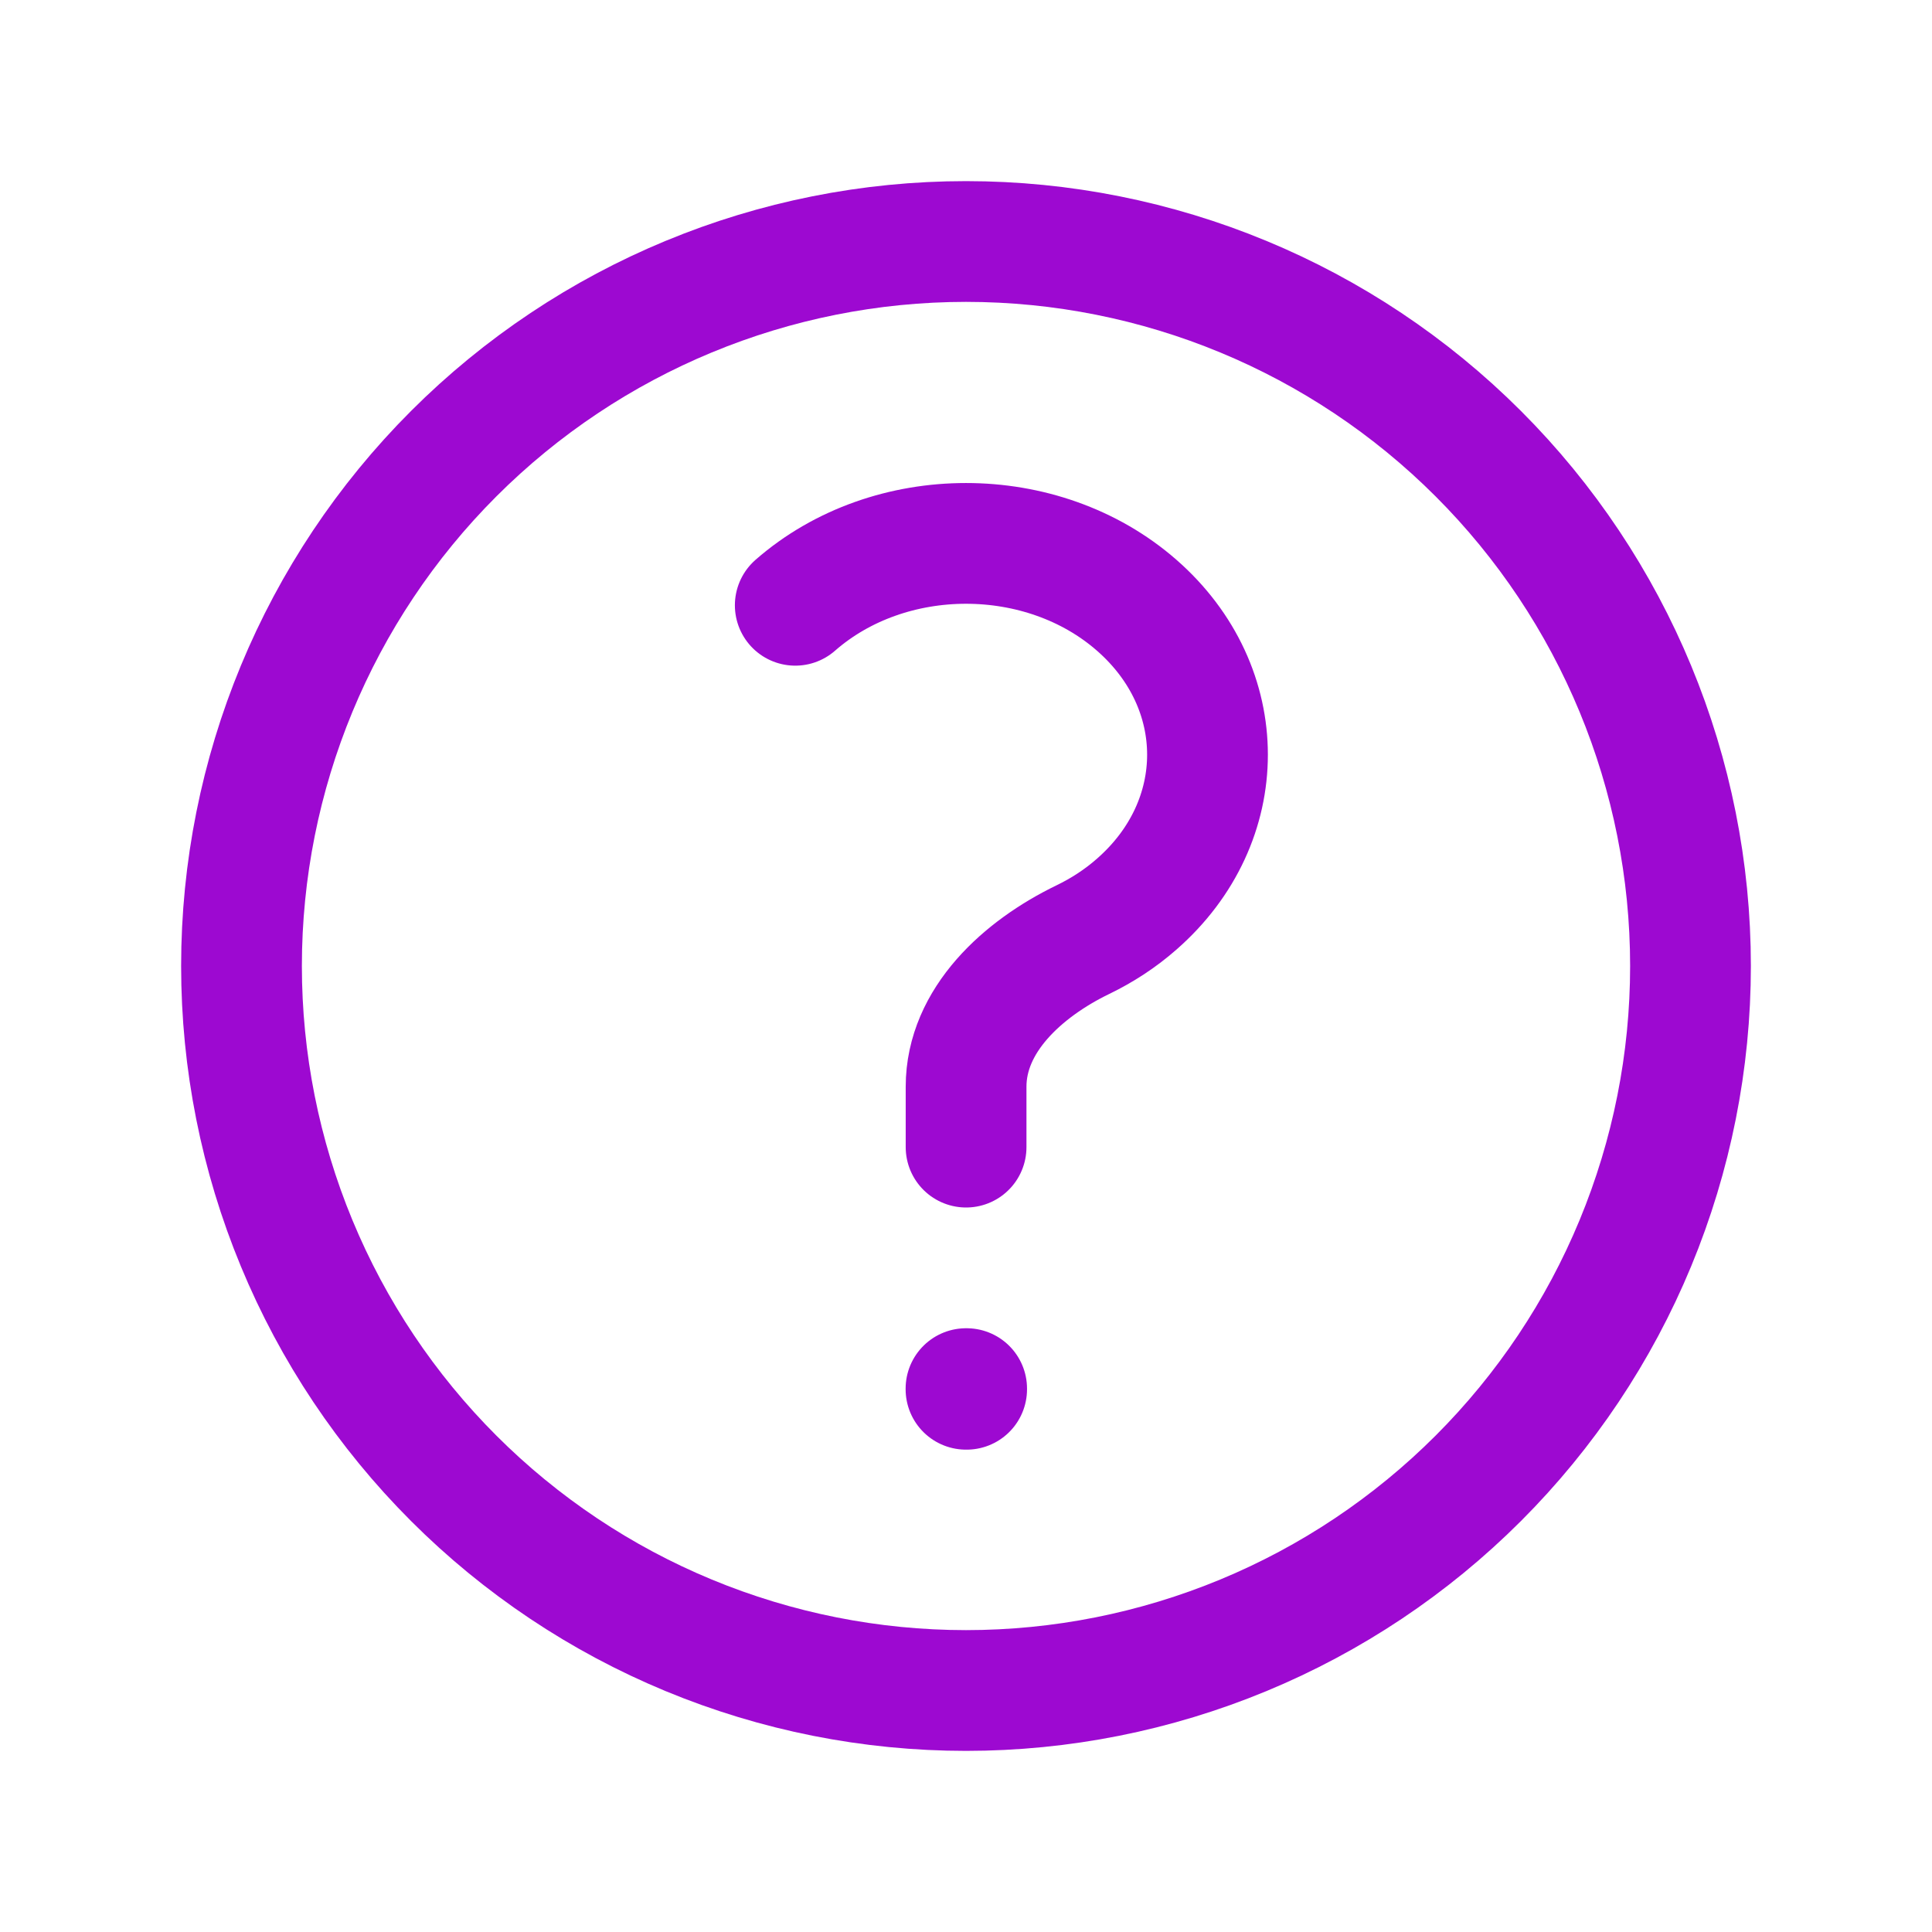
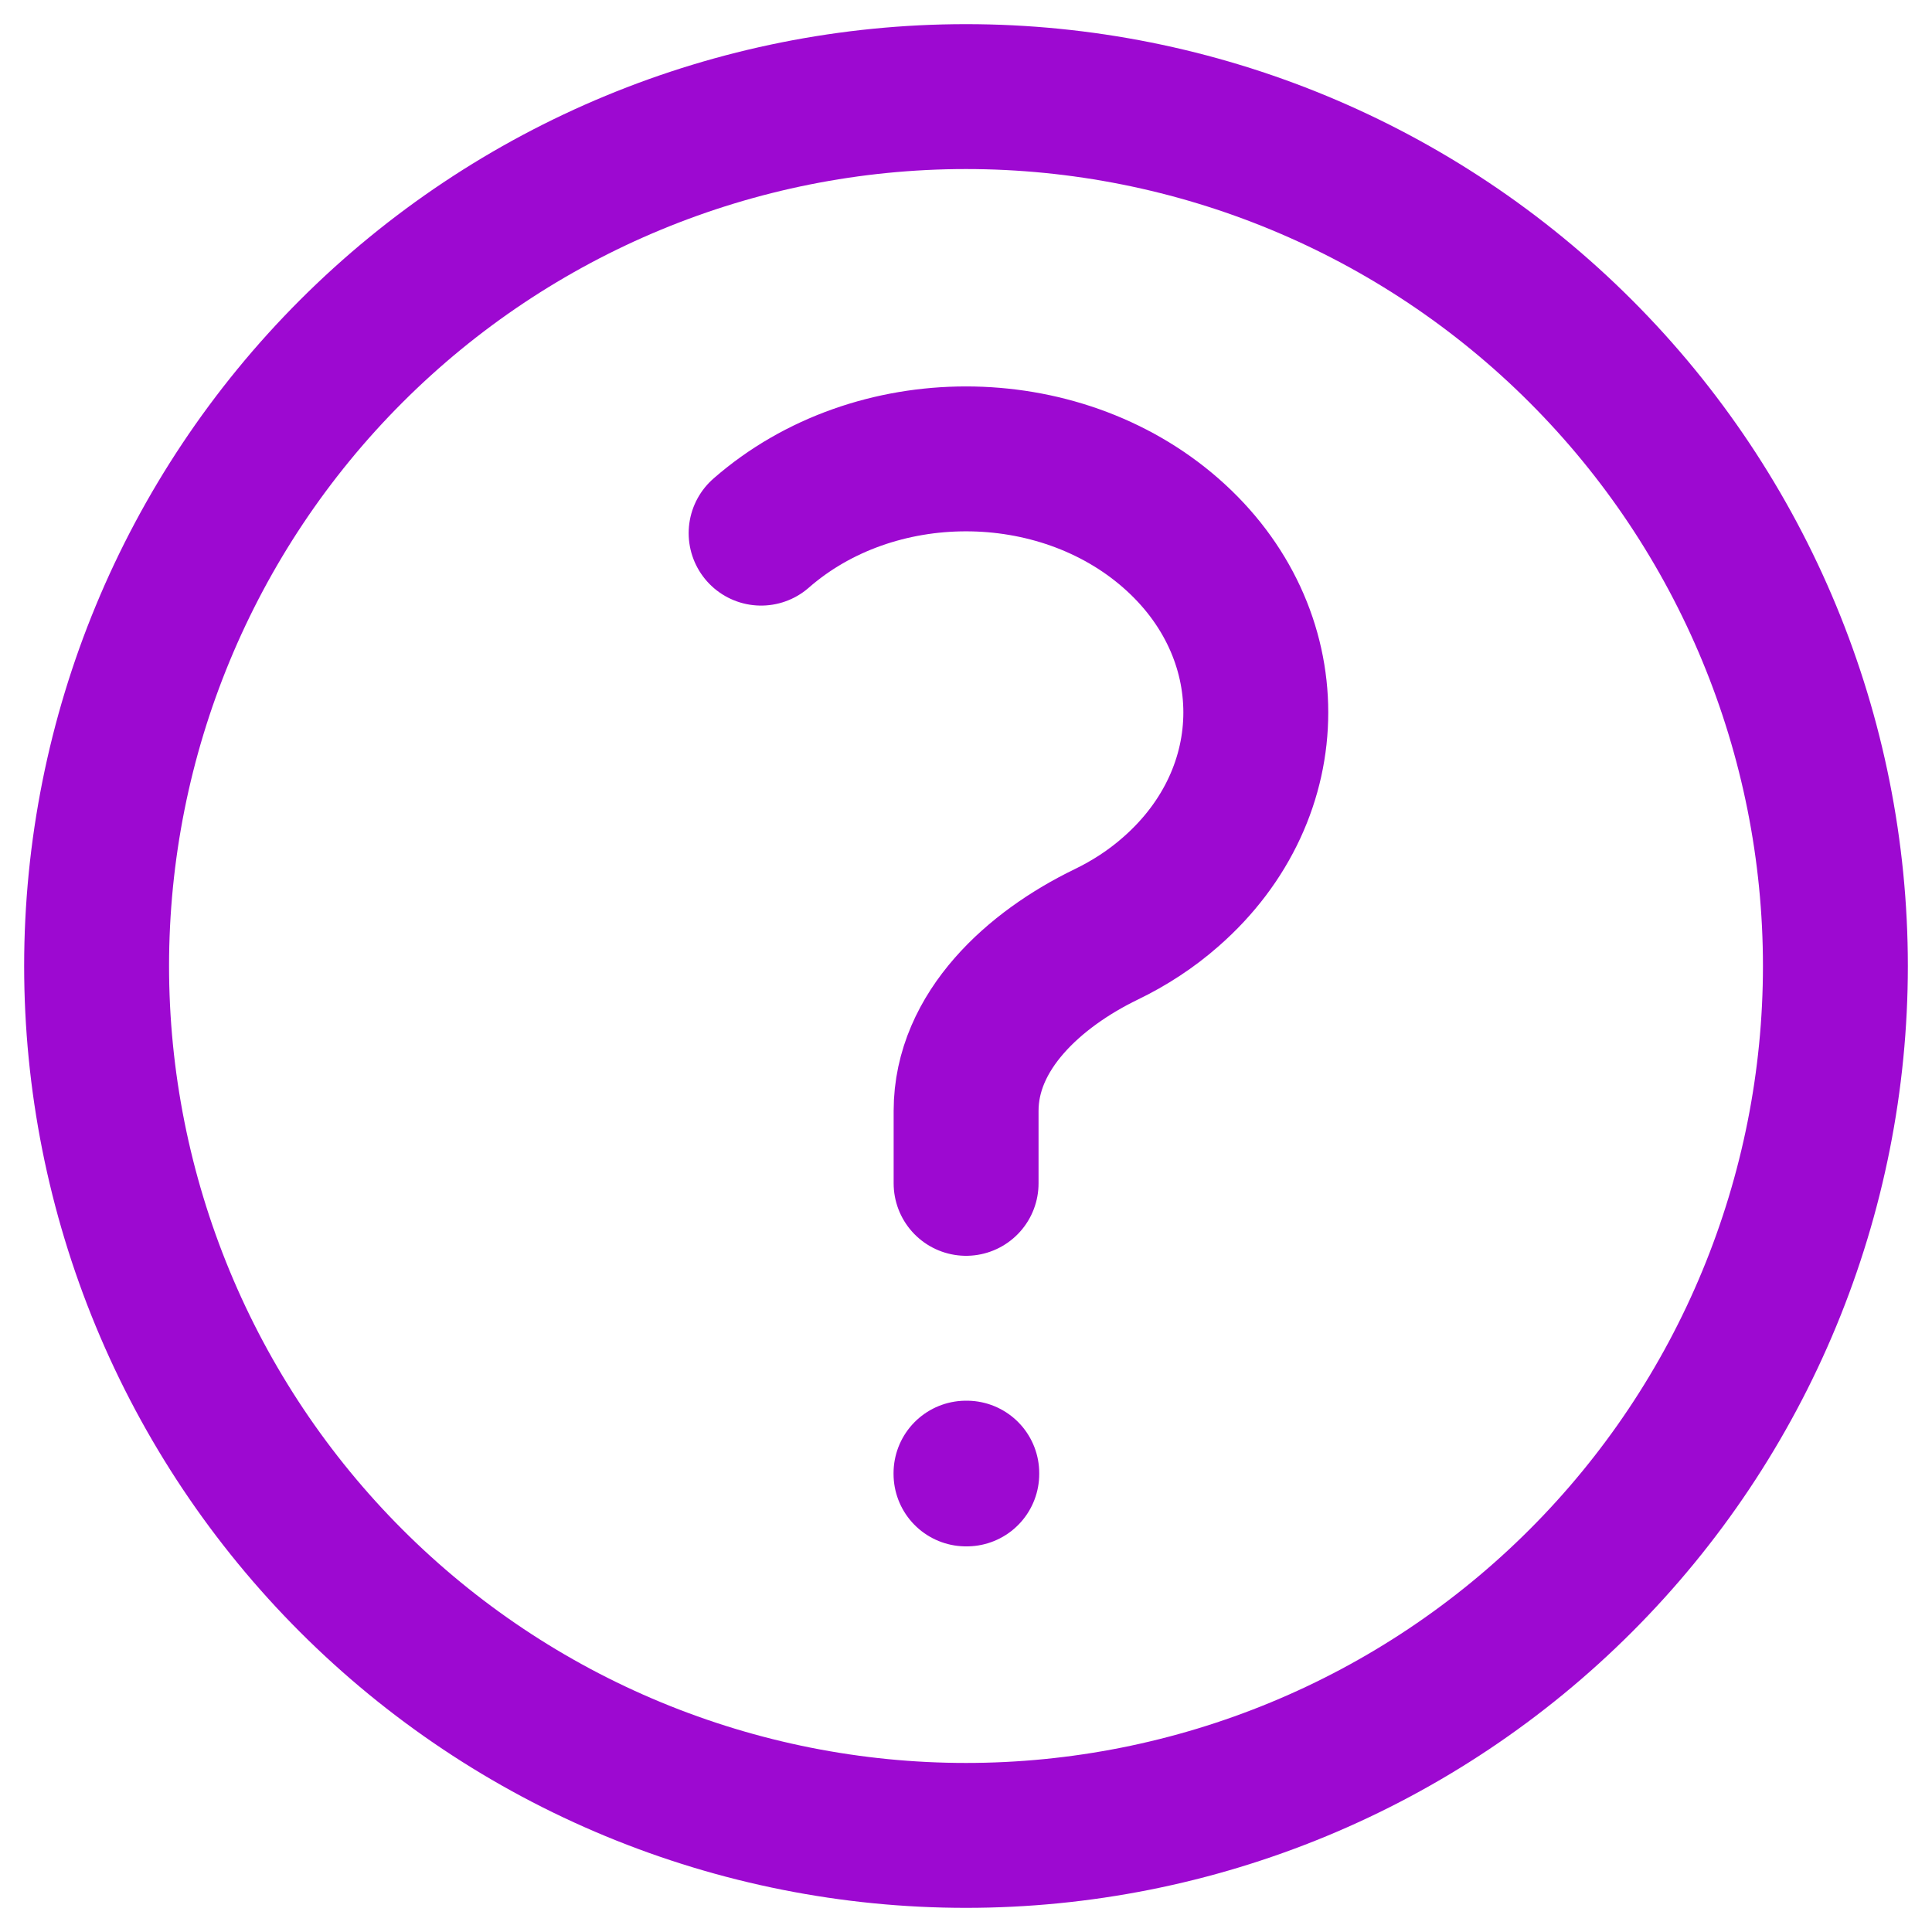
- <svg xmlns="http://www.w3.org/2000/svg" width="24" height="24" viewBox="0 0 24 24" fill="none">
-   <path d="M9.879 7.519C11.05 6.494 12.95 6.494 14.121 7.519C15.293 8.544 15.293 10.206 14.121 11.231C13.918 11.41 13.691 11.557 13.451 11.673C12.706 12.034 12.001 12.672 12.001 13.5V14.25M21 12C21 13.182 20.767 14.352 20.315 15.444C19.863 16.536 19.2 17.528 18.364 18.364C17.528 19.2 16.536 19.863 15.444 20.315C14.352 20.767 13.182 21 12 21C10.818 21 9.648 20.767 8.556 20.315C7.464 19.863 6.472 19.2 5.636 18.364C4.8 17.528 4.137 16.536 3.685 15.444C3.233 14.352 3 13.182 3 12C3 9.613 3.948 7.324 5.636 5.636C7.324 3.948 9.613 3 12 3C14.387 3 16.676 3.948 18.364 5.636C20.052 7.324 21 9.613 21 12ZM12 17.25H12.008V17.258H12V17.25Z" stroke="#9D09D1" stroke-width="1.5" stroke-linecap="round" stroke-linejoin="round" />
+ <svg xmlns="http://www.w3.org/2000/svg" width="20" height="20" viewBox="0 0 20 20" fill="none">
+   <path d="M7.879 5.519C9.05 4.494 10.95 4.494 12.121 5.519C13.293 6.544 13.293 8.206 12.121 9.231C11.918 9.41 11.691 9.557 11.451 9.673C10.706 10.034 10.001 10.672 10.001 11.5V12.25M19 10C19 11.182 18.767 12.352 18.315 13.444C17.863 14.536 17.2 15.528 16.364 16.364C15.528 17.2 14.536 17.863 13.444 18.315C12.352 18.767 11.182 19 10 19C8.818 19 7.648 18.767 6.556 18.315C5.464 17.863 4.472 17.2 3.636 16.364C2.8 15.528 2.137 14.536 1.685 13.444C1.233 12.352 1 11.182 1 10C1 7.613 1.948 5.324 3.636 3.636C5.324 1.948 7.613 1 10 1C12.387 1 14.676 1.948 16.364 3.636C18.052 5.324 19 7.613 19 10ZM10 15.25H10.008V15.258H10V15.25Z" stroke="#9D09D1" stroke-width="1.5" stroke-linecap="round" stroke-linejoin="round" />
</svg>
